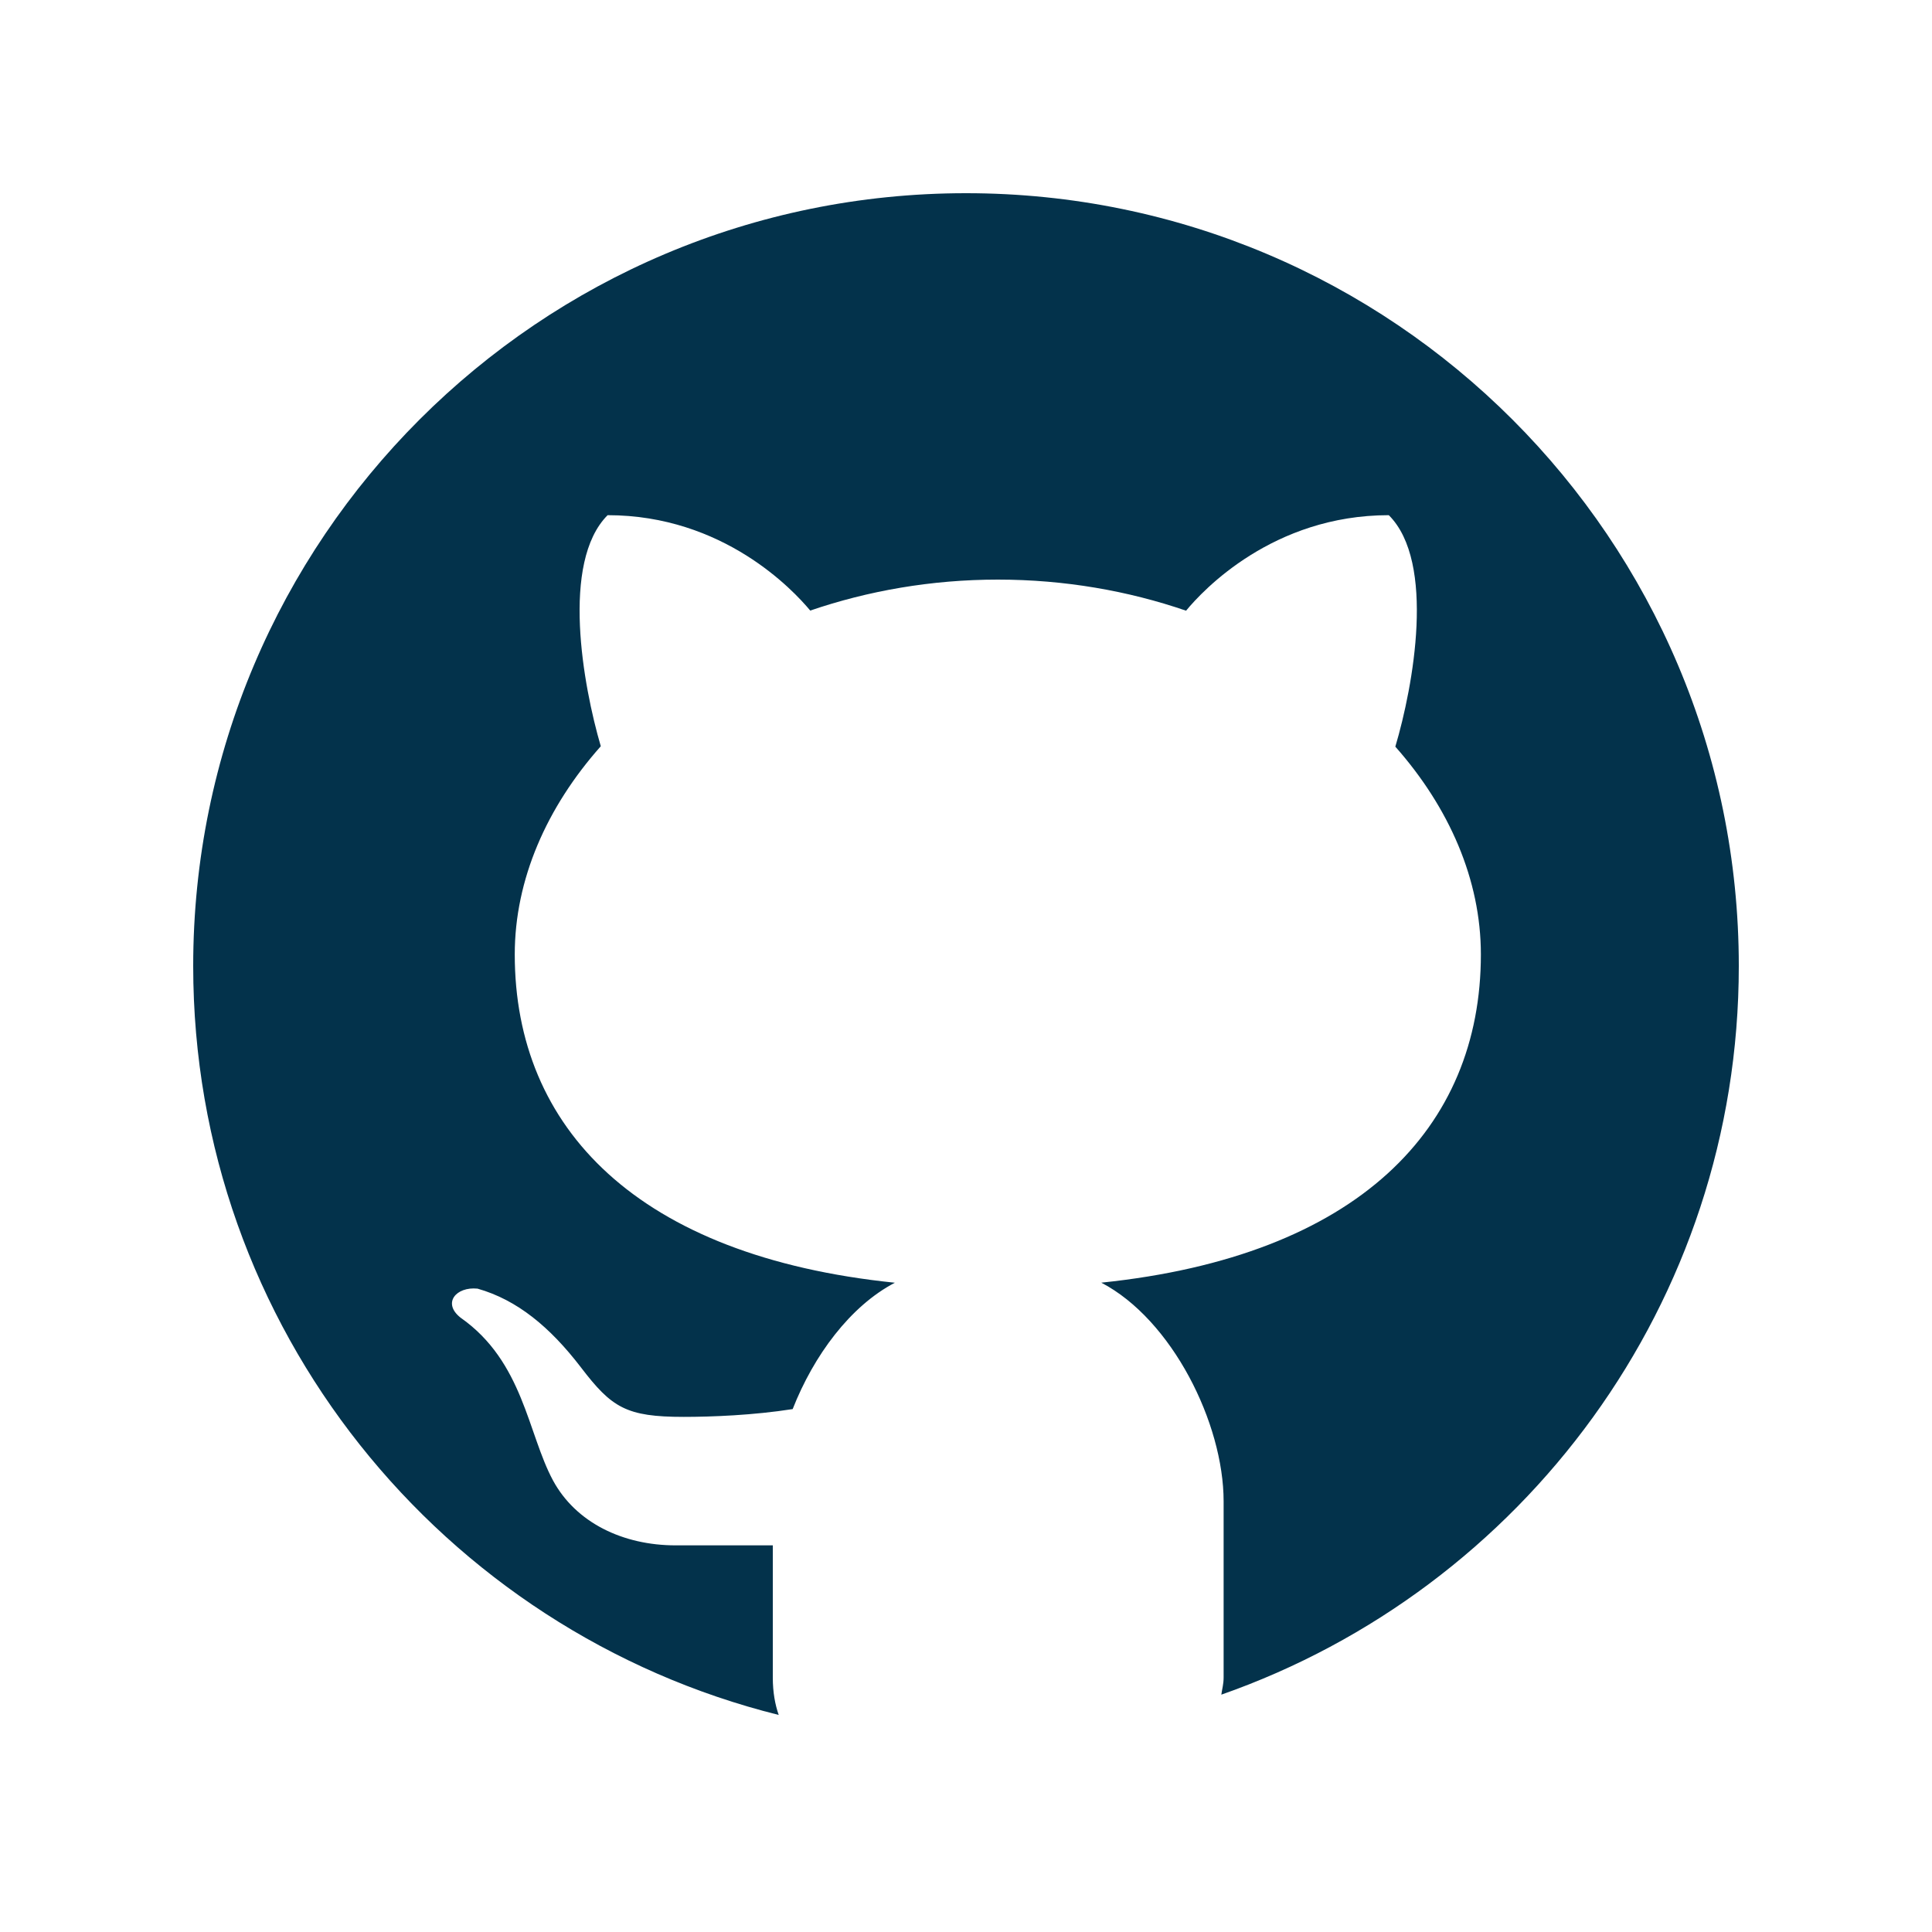
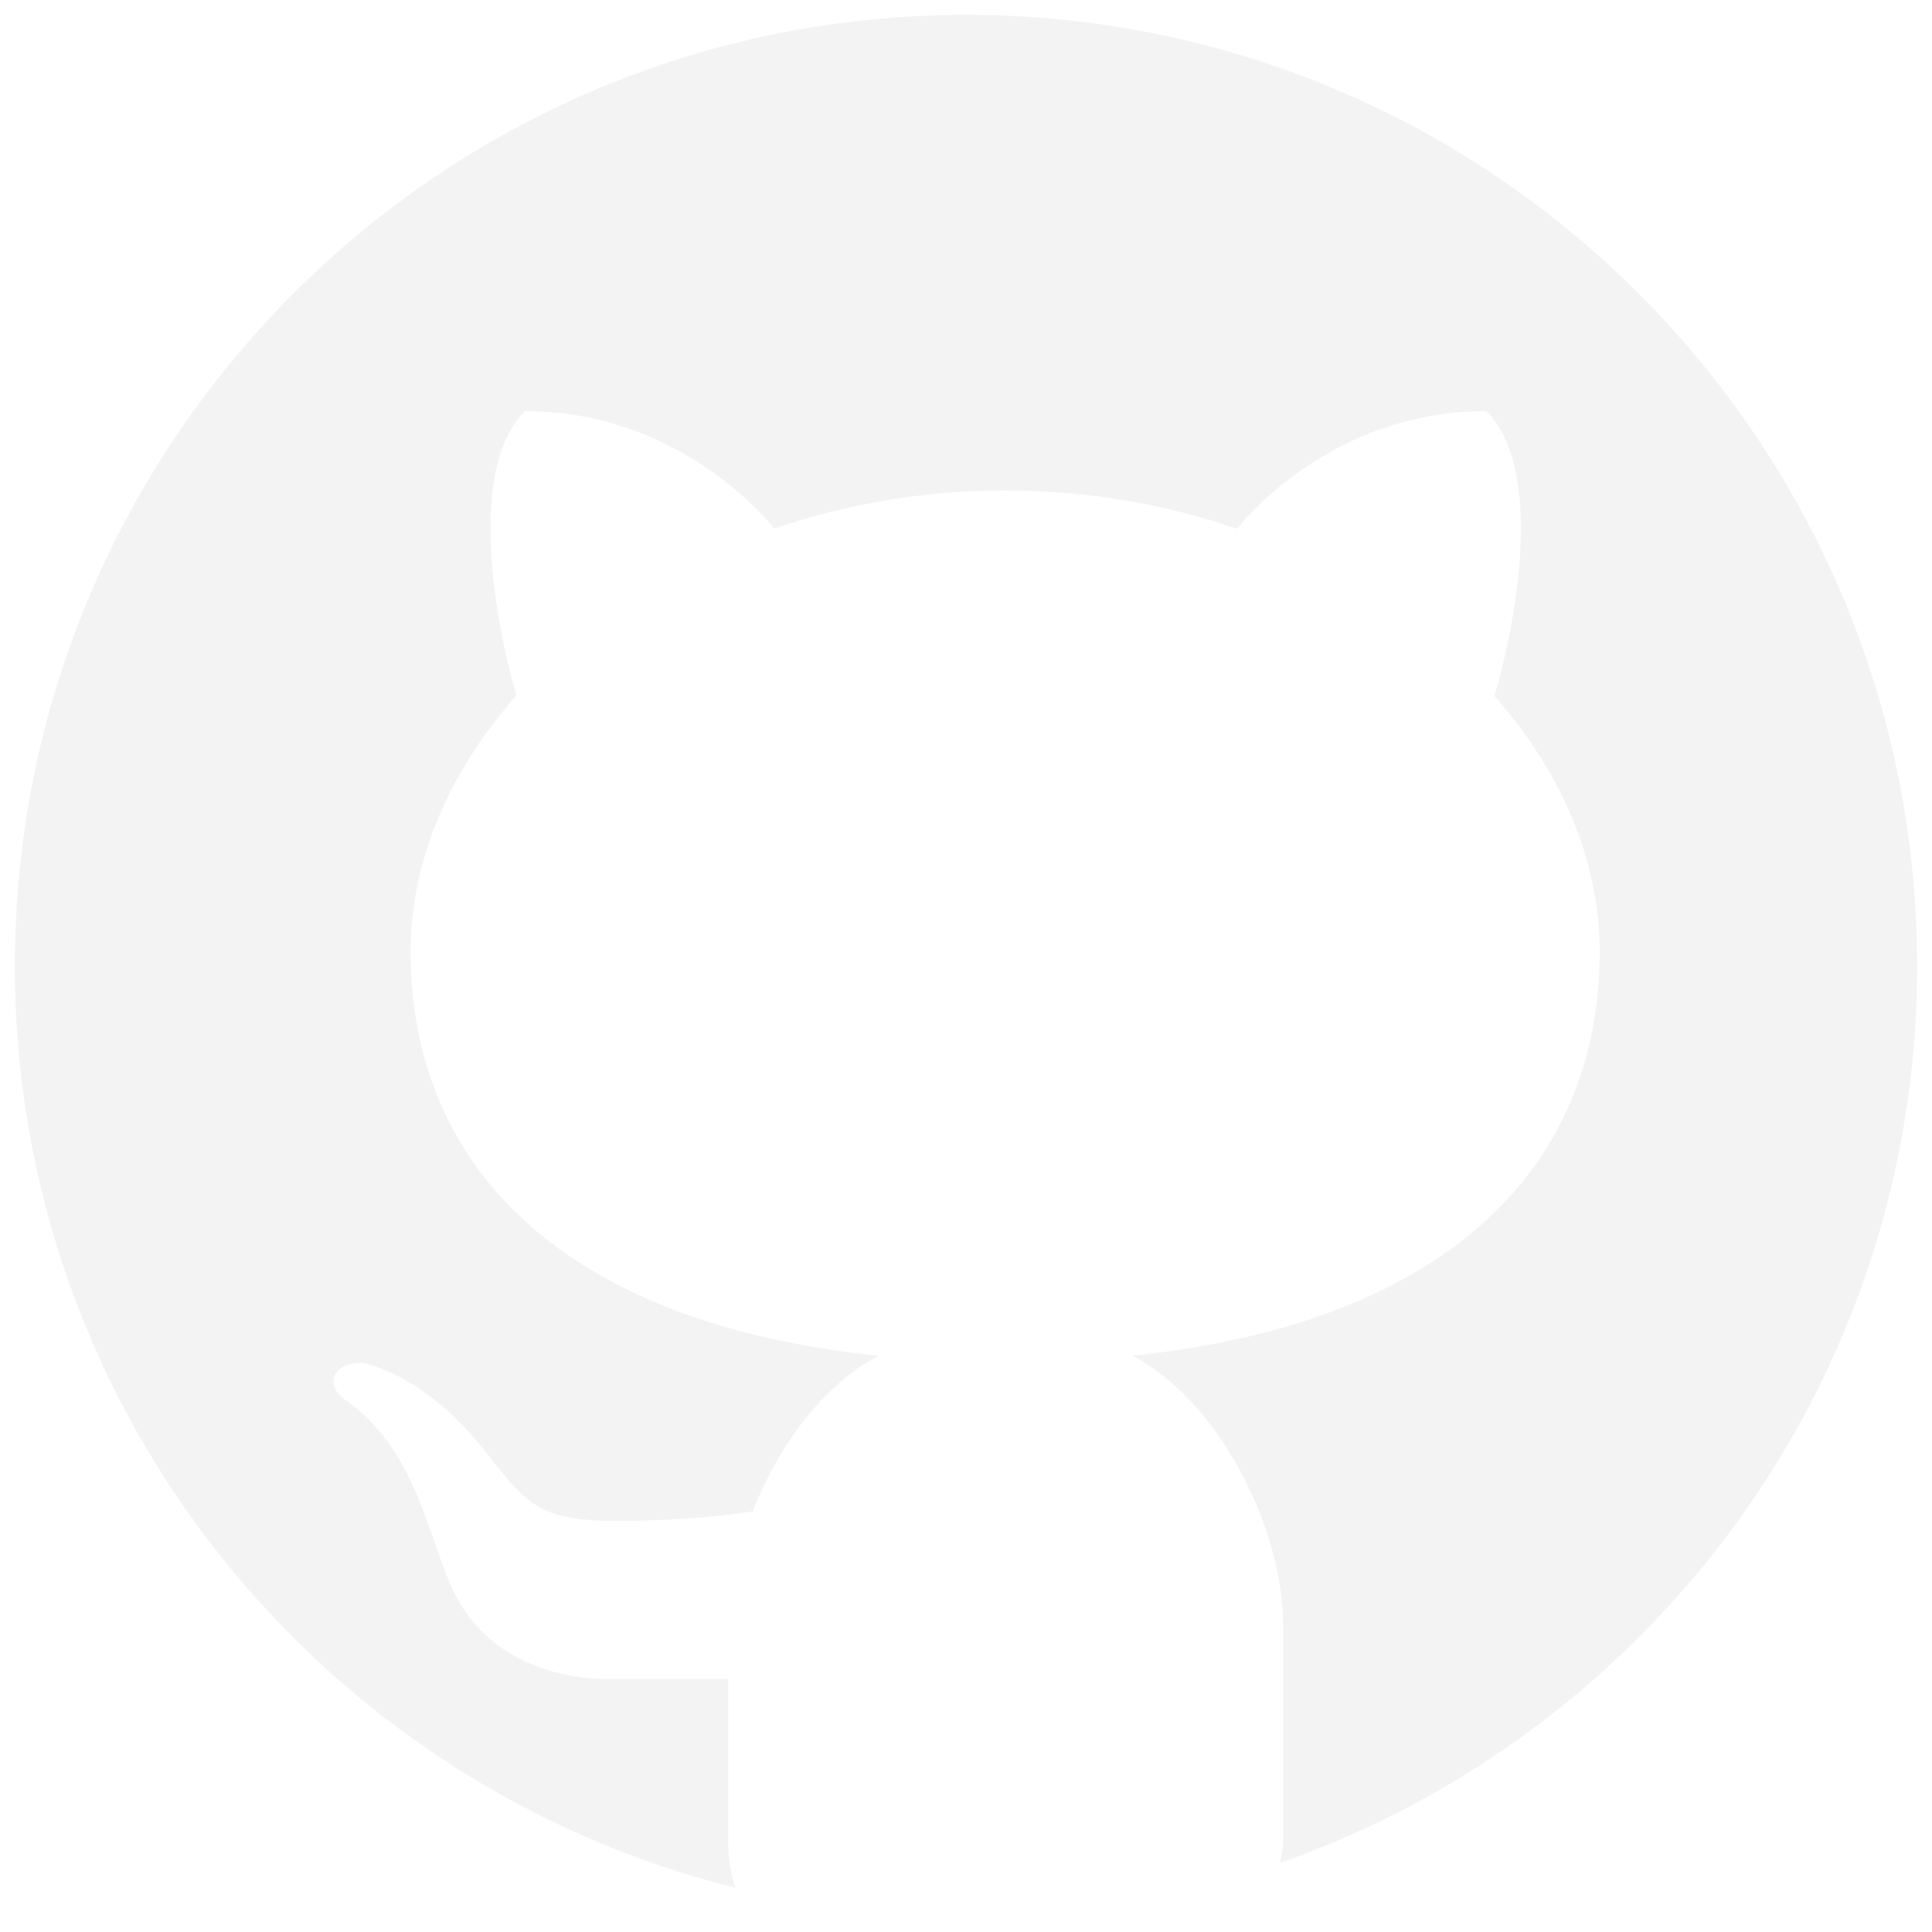
- <svg xmlns="http://www.w3.org/2000/svg" width="32" height="32" viewBox="0 0 32 32" fill="none">
-   <path d="M16 3.2C8.931 3.2 3.2 8.931 3.2 16C3.2 21.998 7.33 27.017 12.898 28.405C12.838 28.233 12.8 28.032 12.8 27.784V25.596C12.28 25.596 11.41 25.596 11.191 25.596C10.316 25.596 9.537 25.219 9.159 24.52C8.74 23.742 8.668 22.553 7.629 21.825C7.321 21.583 7.555 21.307 7.91 21.344C8.566 21.53 9.11 21.98 9.622 22.648C10.132 23.316 10.372 23.468 11.325 23.468C11.787 23.468 12.478 23.441 13.129 23.339C13.478 22.45 14.083 21.632 14.822 21.246C10.56 20.808 8.526 18.687 8.526 15.808C8.526 14.569 9.054 13.37 9.951 12.36C9.657 11.357 9.286 9.312 10.064 8.533C11.982 8.533 13.141 9.777 13.42 10.113C14.376 9.786 15.425 9.6 16.528 9.6C17.633 9.6 18.687 9.786 19.645 10.115C19.92 9.781 21.081 8.533 23.003 8.533C23.784 9.313 23.409 11.366 23.111 12.367C24.003 13.375 24.528 14.571 24.528 15.808C24.528 18.685 22.497 20.804 18.241 21.245C19.412 21.856 20.267 23.573 20.267 24.867V27.784C20.267 27.894 20.242 27.974 20.229 28.069C25.217 26.321 28.8 21.585 28.8 16C28.8 8.931 23.069 3.2 16 3.2Z" fill="#03324B" />
+ <svg xmlns="http://www.w3.org/2000/svg" width="26" height="26" viewBox="0 0 26 26" fill="none">
+   <path d="M13 0.2C5.931 0.2 0.2 5.931 0.2 13C0.2 18.998 4.33 24.017 9.898 25.405C9.838 25.233 9.8 25.032 9.8 24.784V22.596C9.281 22.596 8.41 22.596 8.192 22.596C7.316 22.596 6.537 22.219 6.159 21.52C5.74 20.742 5.668 19.553 4.629 18.825C4.321 18.583 4.555 18.307 4.91 18.344C5.566 18.53 6.11 18.98 6.622 19.647C7.132 20.316 7.372 20.468 8.325 20.468C8.787 20.468 9.478 20.441 10.129 20.339C10.478 19.45 11.083 18.632 11.822 18.246C7.56 17.807 5.526 15.687 5.526 12.808C5.526 11.569 6.054 10.37 6.951 9.359C6.657 8.357 6.286 6.312 7.064 5.533C8.982 5.533 10.141 6.777 10.42 7.113C11.376 6.786 12.425 6.6 13.528 6.6C14.633 6.6 15.687 6.786 16.645 7.115C16.92 6.781 18.081 5.533 20.003 5.533C20.784 6.313 20.409 8.366 20.111 9.367C21.003 10.375 21.528 11.571 21.528 12.808C21.528 15.685 19.497 17.804 15.241 18.245C16.412 18.856 17.267 20.573 17.267 21.867V24.784C17.267 24.894 17.242 24.974 17.229 25.069C22.217 23.321 25.8 18.585 25.8 13C25.8 5.931 20.069 0.2 13 0.2Z" fill="#F3F3F3" />
</svg>
